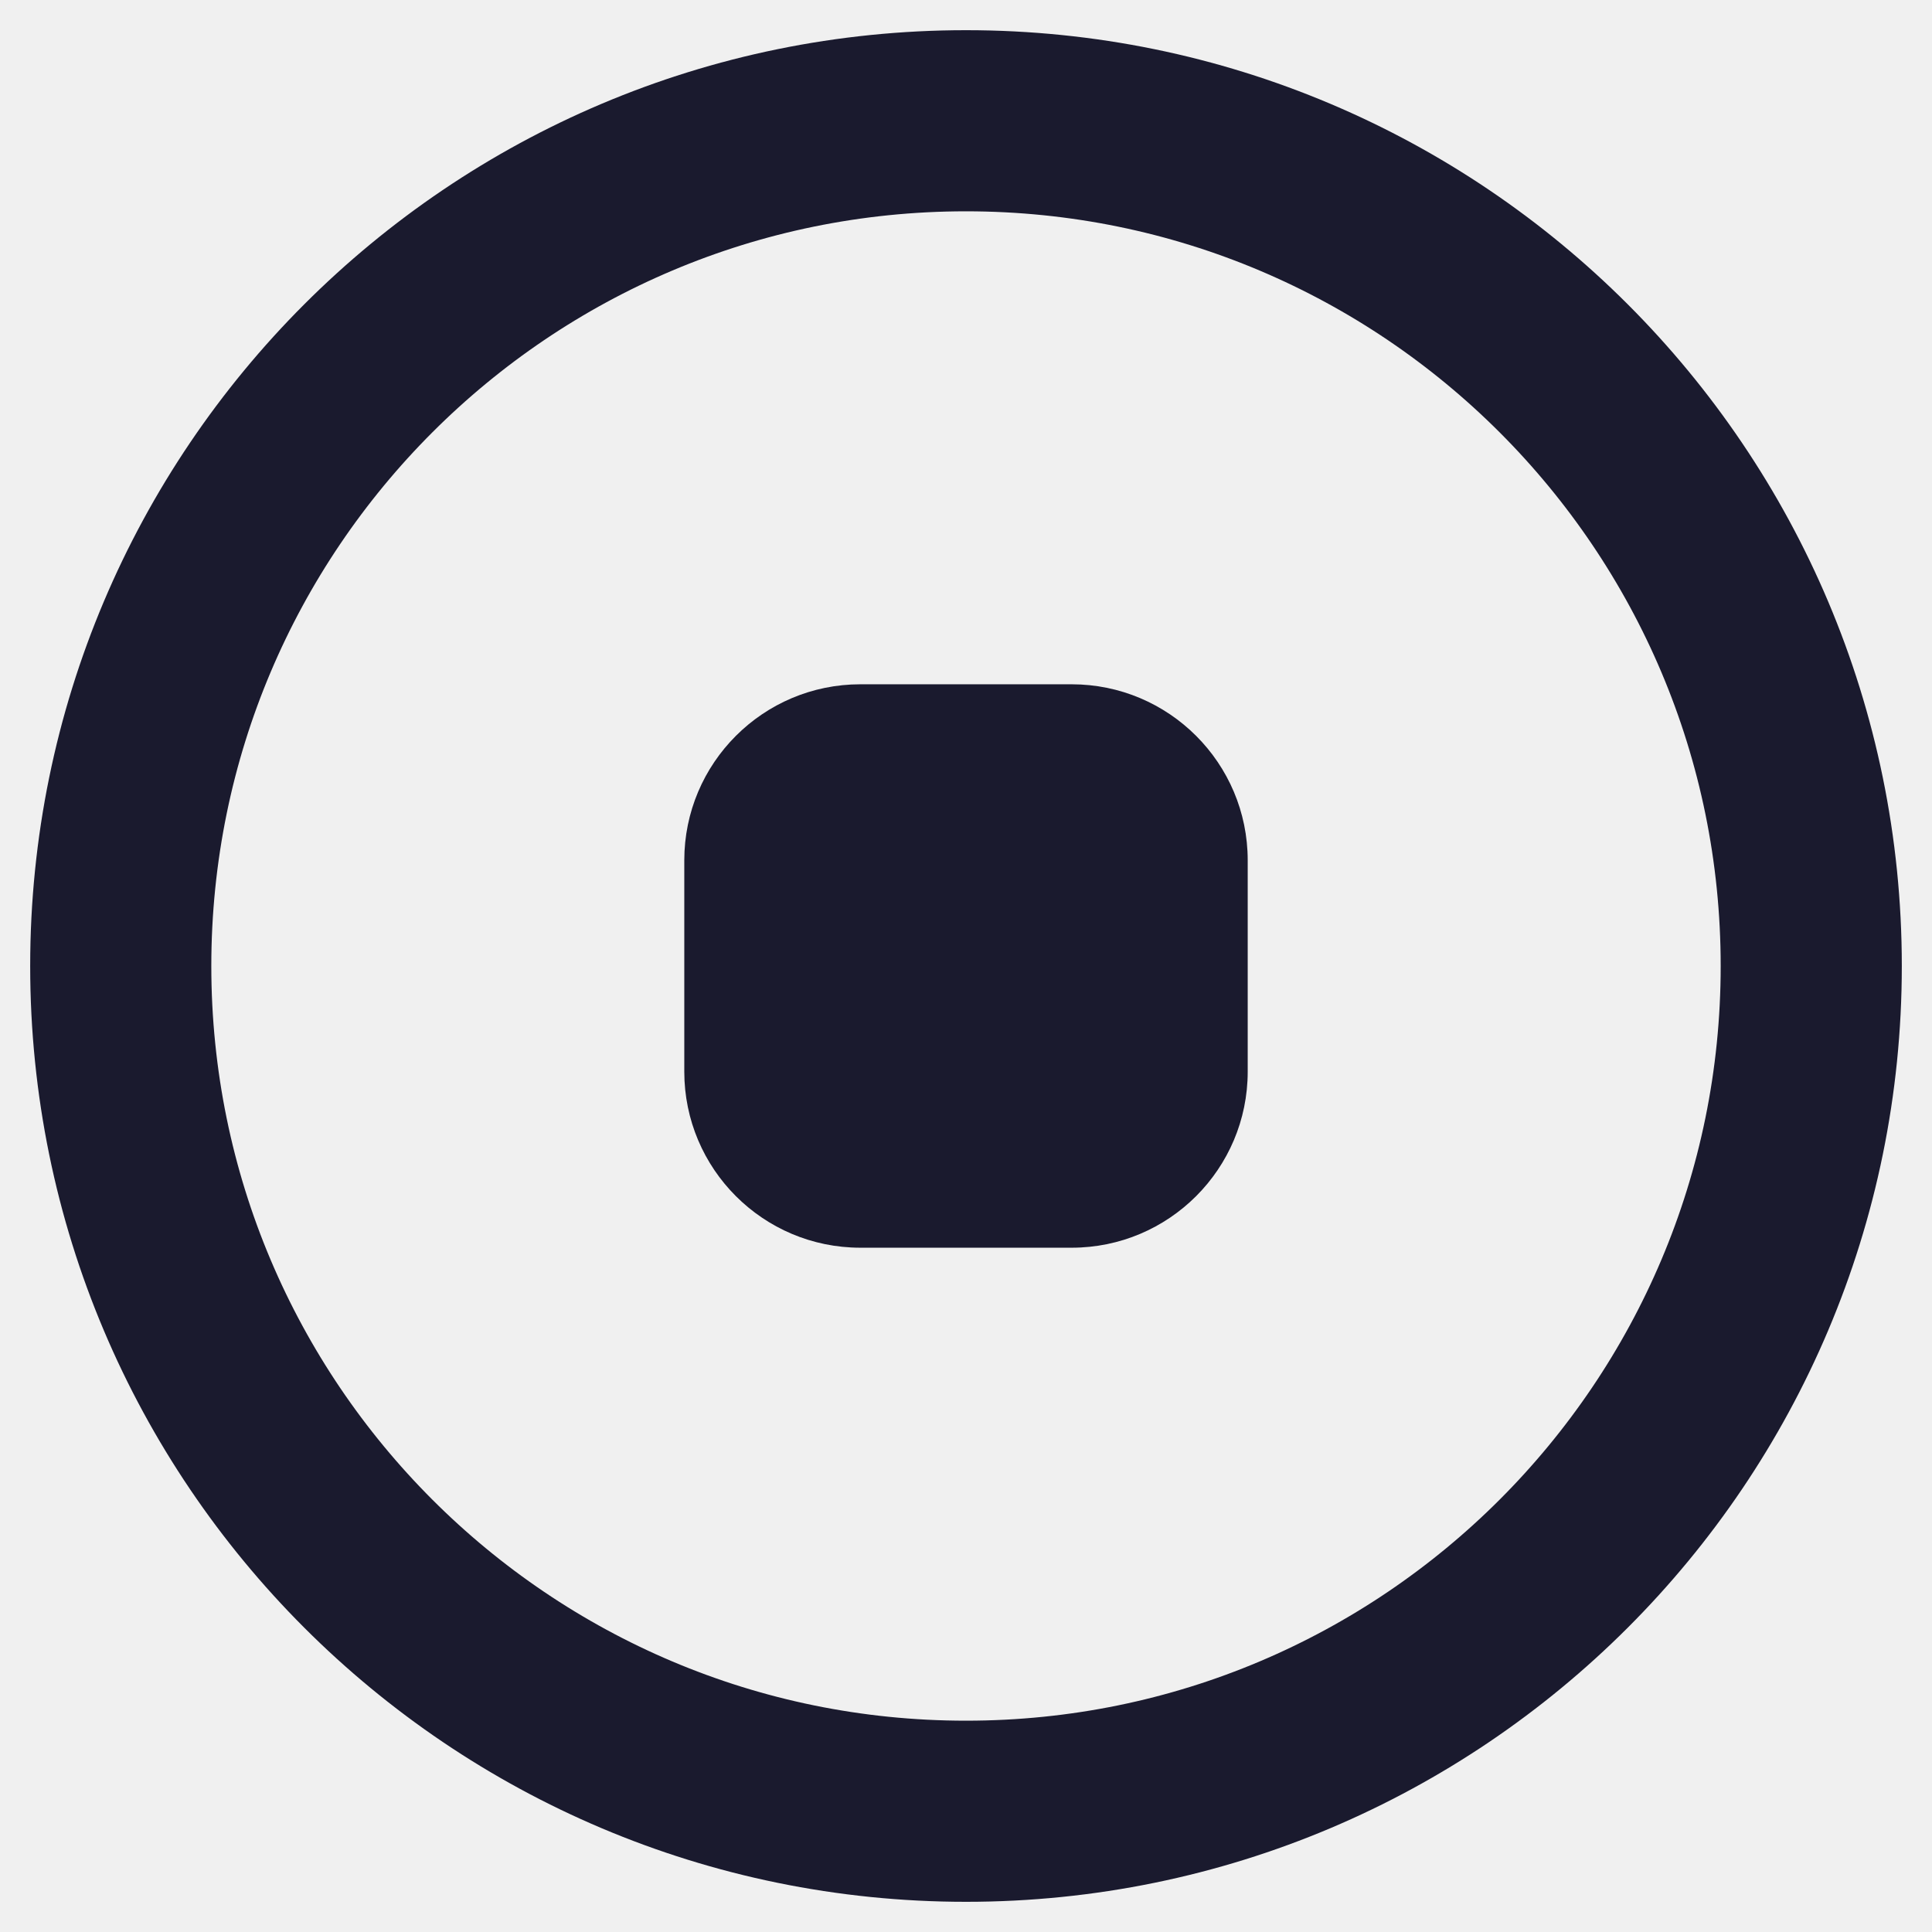
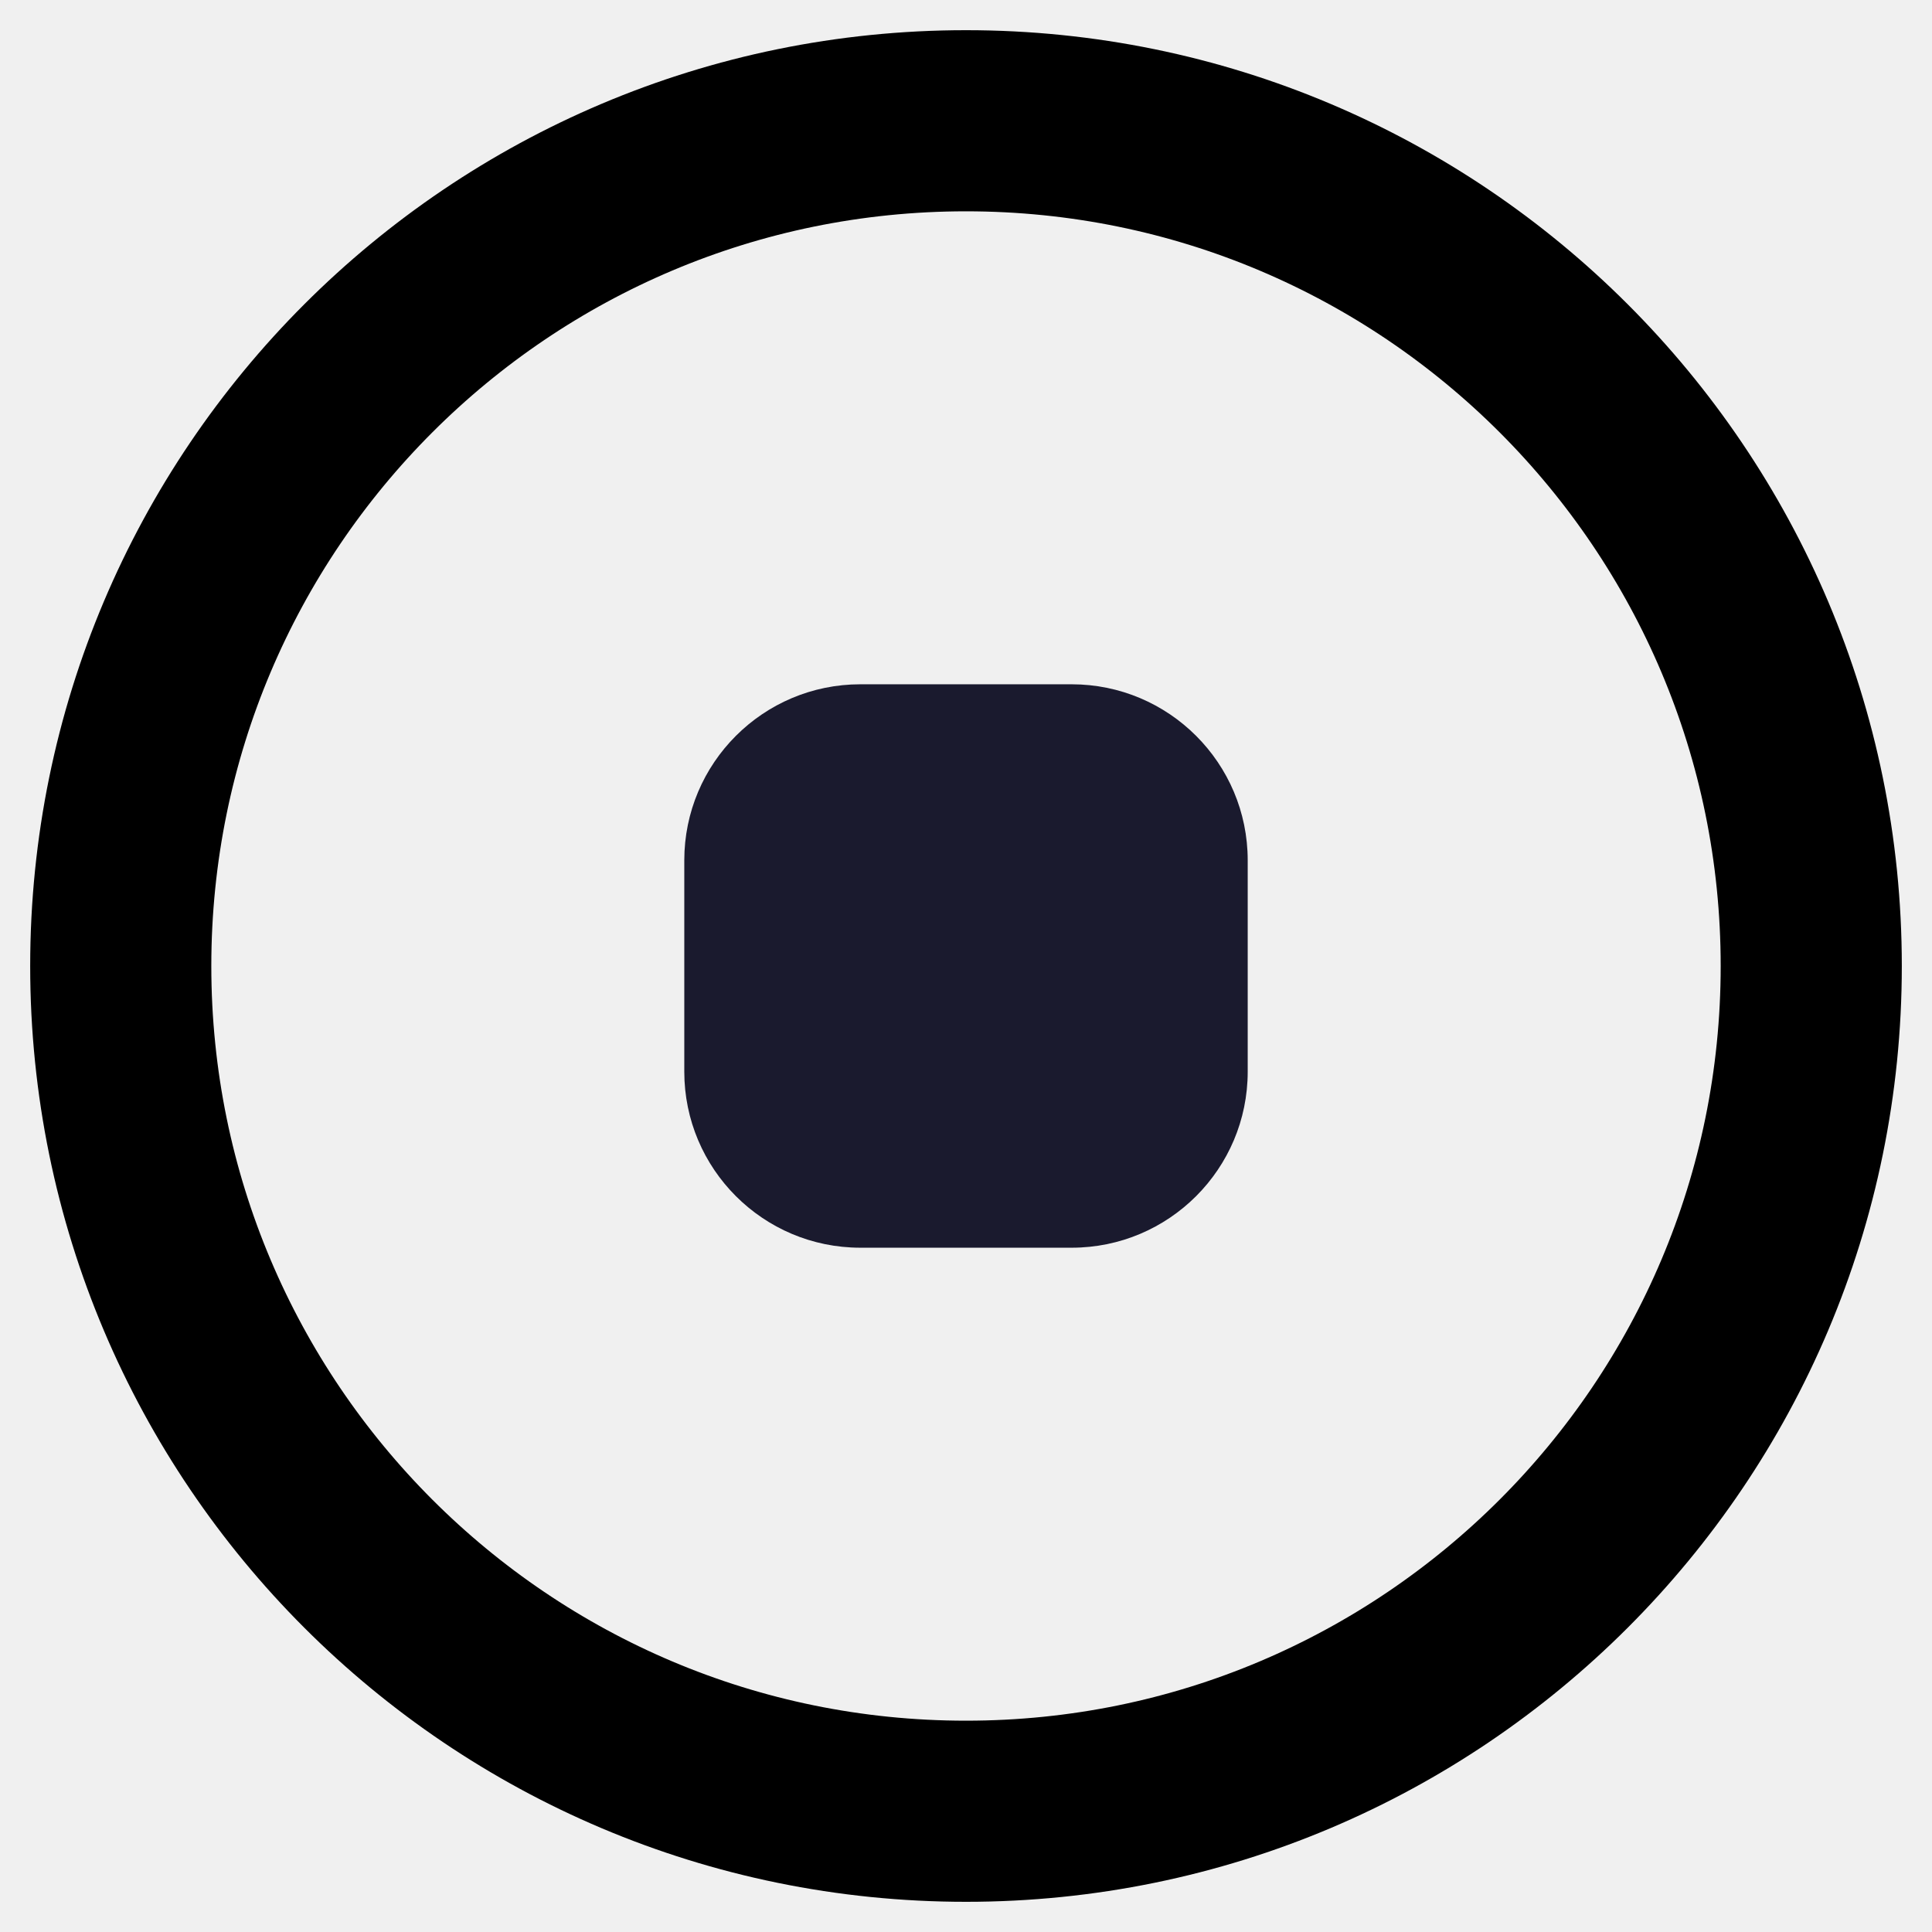
<svg xmlns="http://www.w3.org/2000/svg" width="16" height="16" viewBox="0 0 16 16" fill="none">
  <g clip-path="url(#clip0_61325_6362)">
-     <path d="M8 15C11.866 15 15 11.866 15 8C15 4.134 11.866 1 8 1C4.134 1 1 4.134 1 8C1 11.866 4.134 15 8 15Z" stroke="#1A1A2E" stroke-width="1.5" stroke-miterlimit="10" />
+     <path d="M8 15C11.866 15 15 11.866 15 8C15 4.134 11.866 1 8 1C4.134 1 1 4.134 1 8C1 11.866 4.134 15 8 15Z" stroke="currentColor" stroke-width="1.5" stroke-miterlimit="10" />
    <path d="M8.875 5.667H7.125C6.32 5.667 5.667 6.32 5.667 7.125V8.875C5.667 9.68 6.32 10.333 7.125 10.333H8.875C9.68 10.333 10.333 9.68 10.333 8.875V7.125C10.333 6.32 9.68 5.667 8.875 5.667Z" fill="#1A1A2E" />
  </g>
  <defs>
    <clipPath id="clip0_61325_6362">
      <rect width="16" height="16" fill="white" />
    </clipPath>
  </defs>
</svg>
